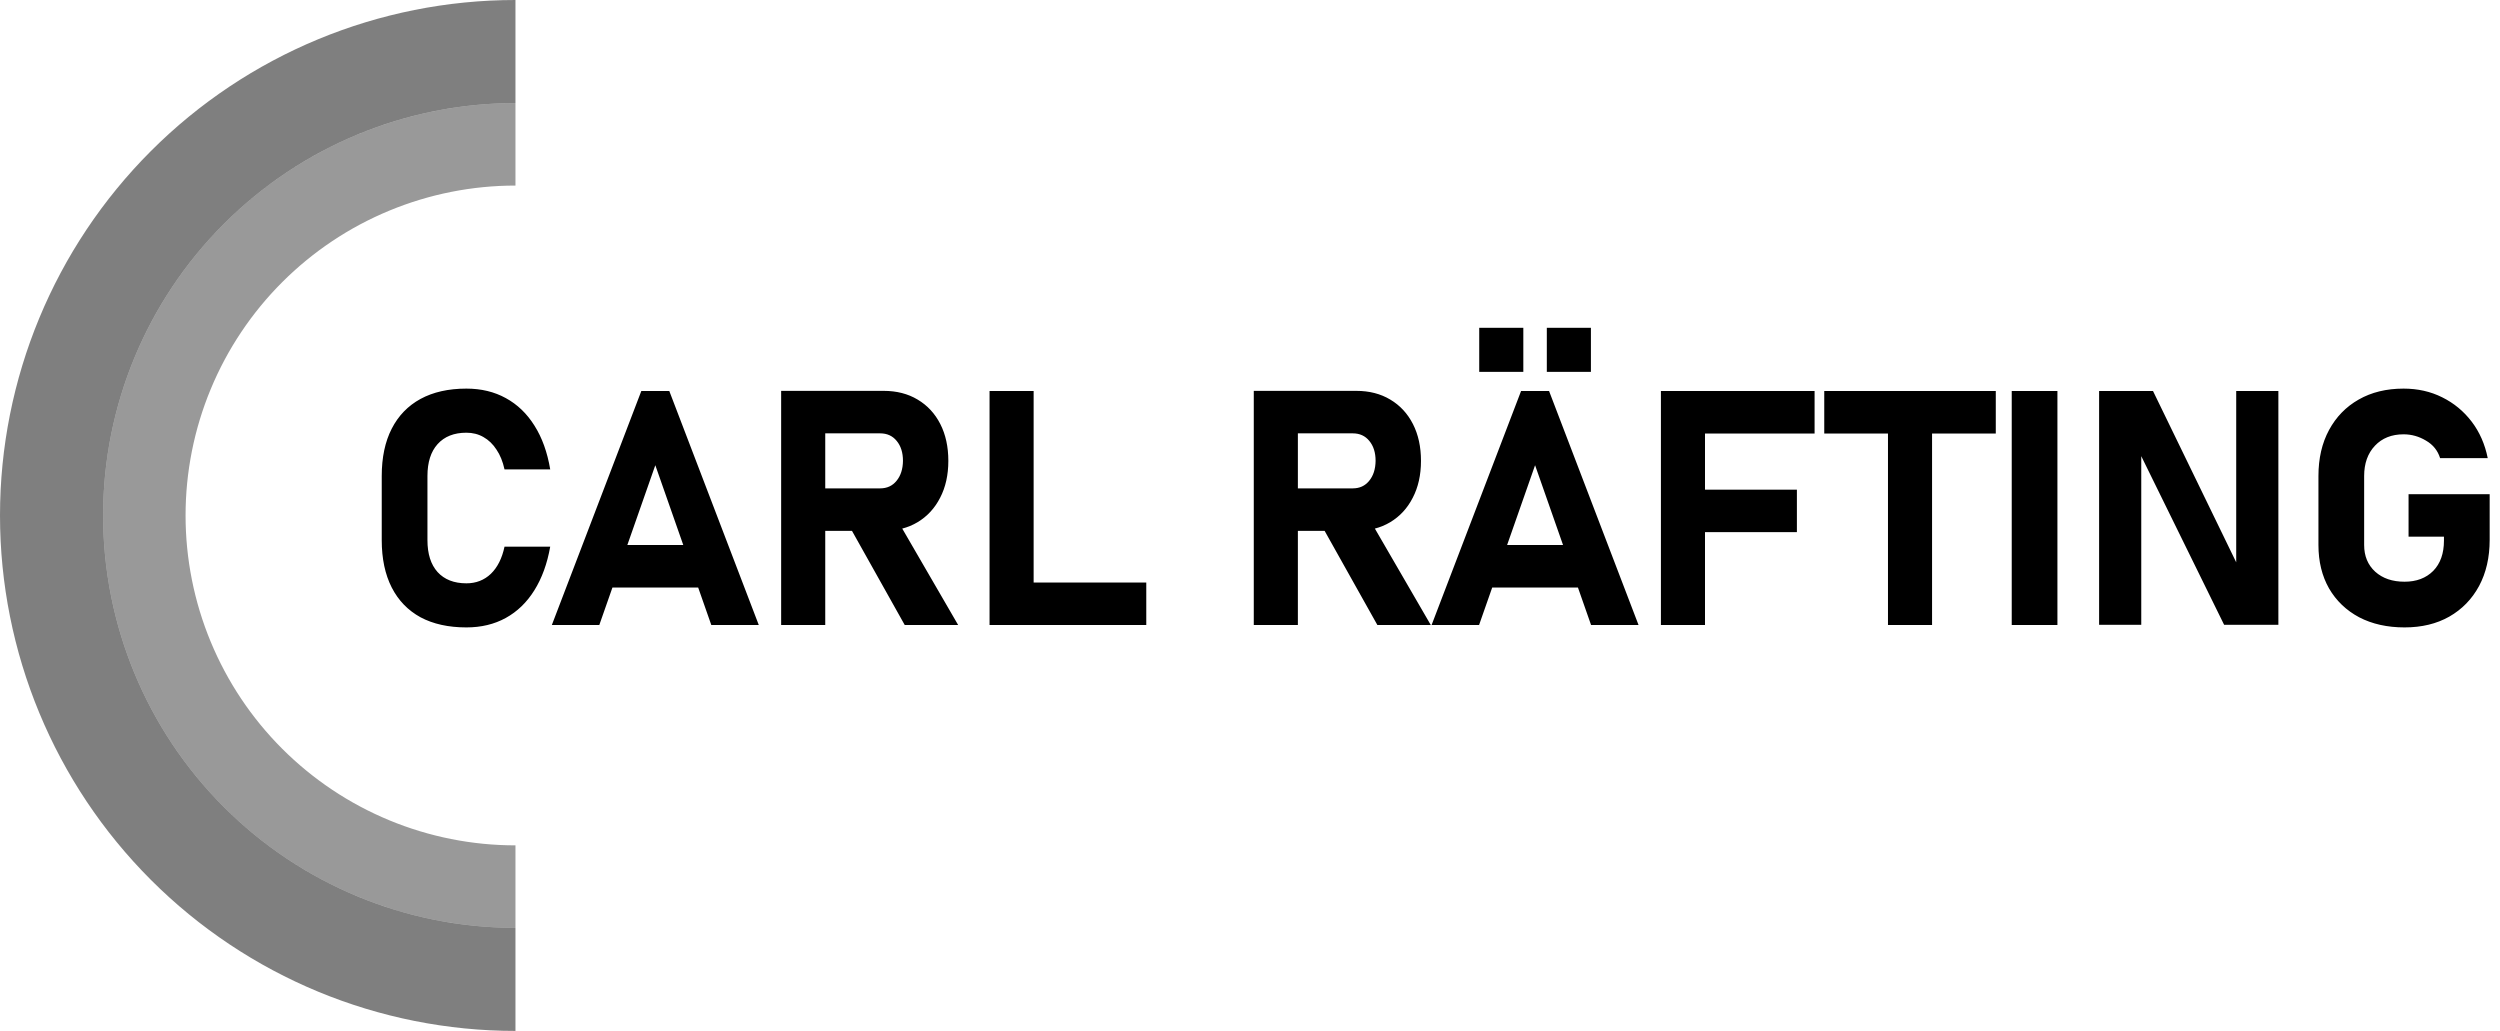
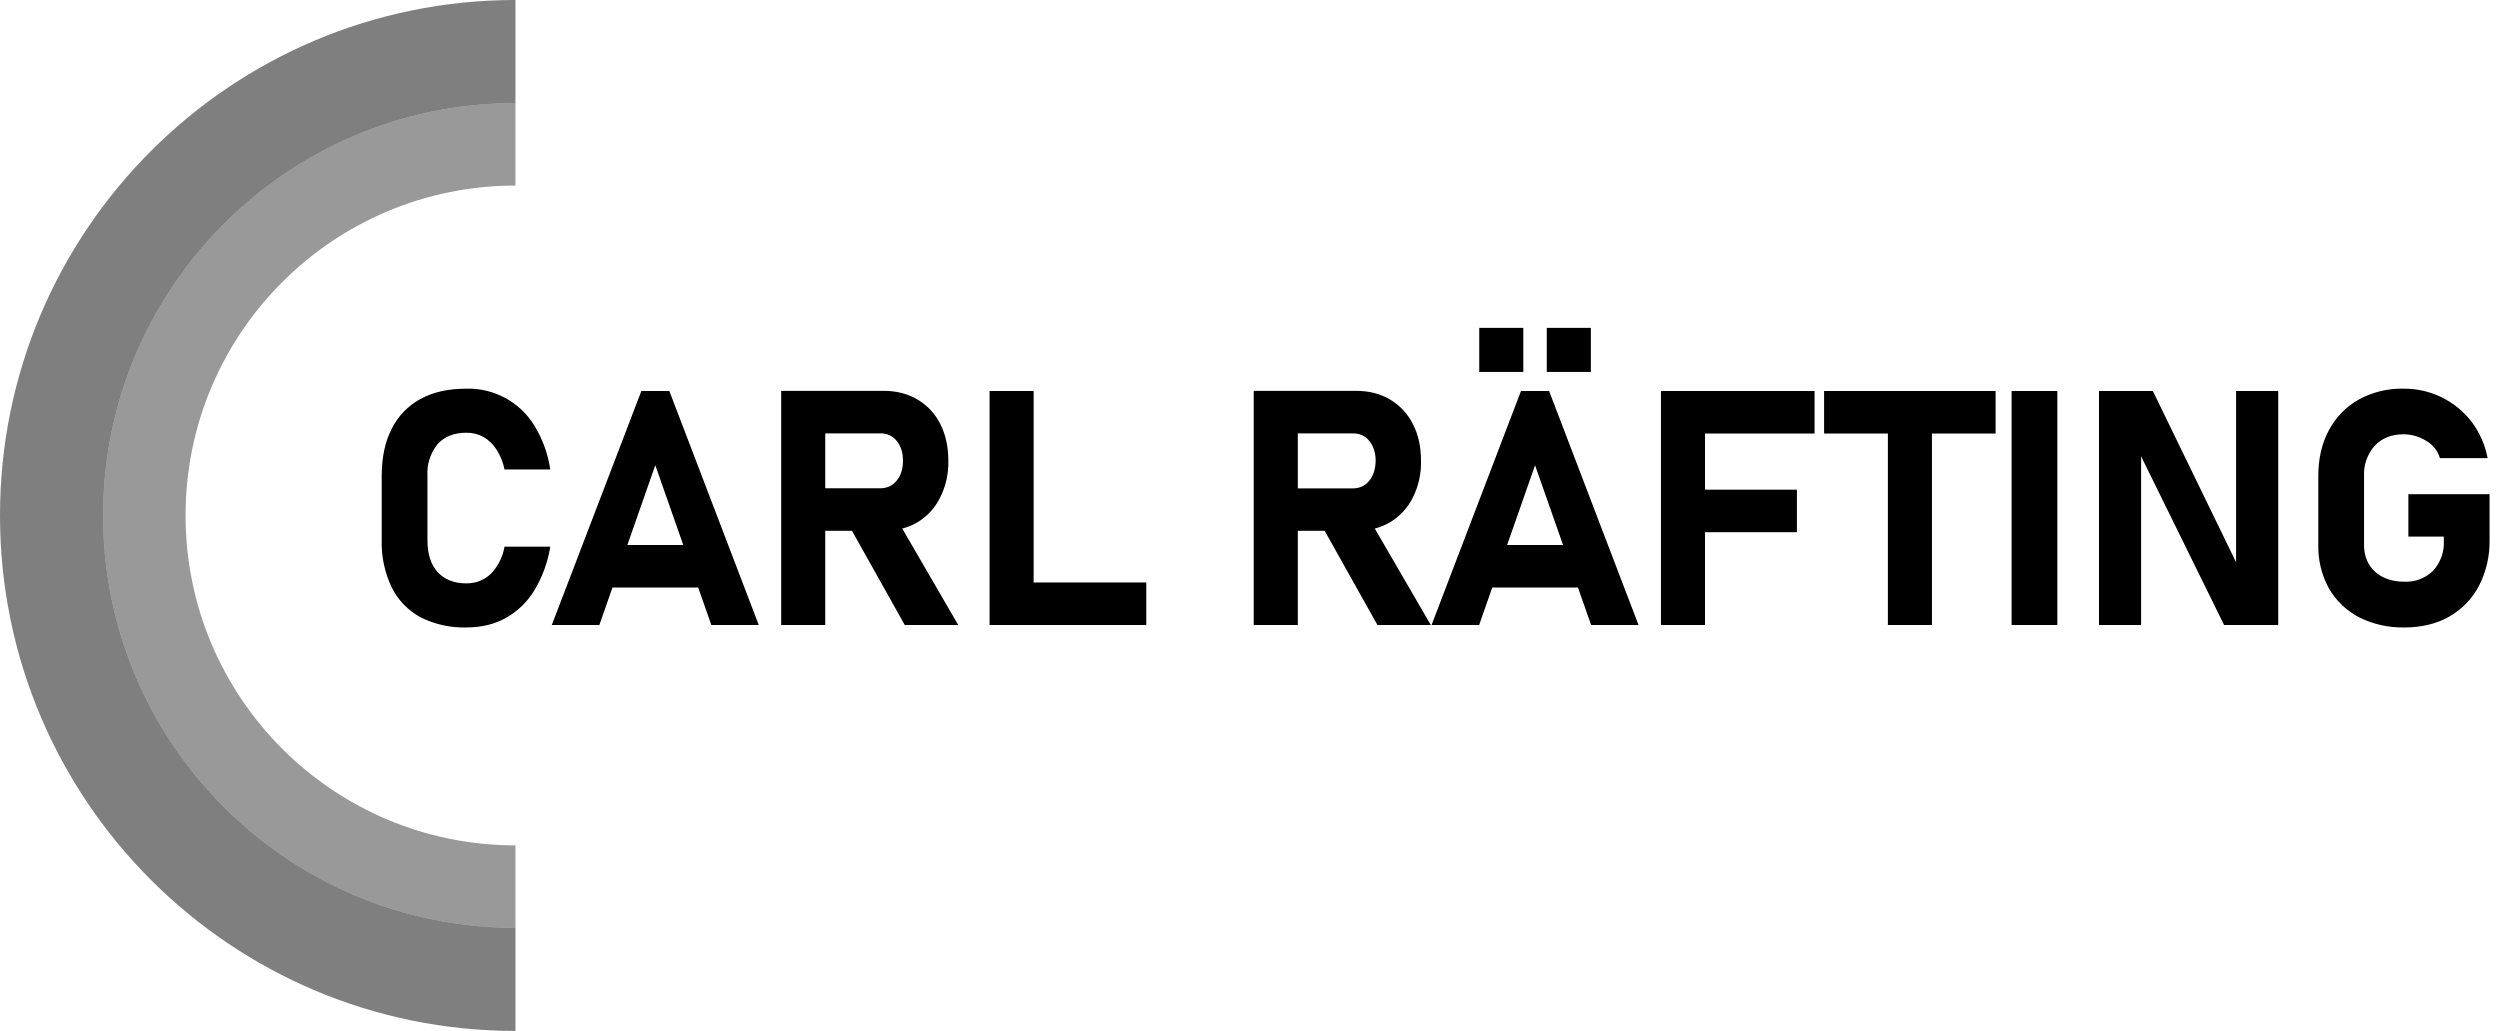
- <svg xmlns="http://www.w3.org/2000/svg" class="logo" width="194" height="80" viewBox="0 0 194 80" fill="none">
-   <path d="M36.192 48.687C34.801 48.687 33.615 48.425 32.633 47.901C31.659 47.368 30.914 46.598 30.398 45.59C29.881 44.575 29.623 43.351 29.623 41.919V36.937C29.623 35.497 29.881 34.273 30.398 33.266C30.914 32.258 31.659 31.488 32.633 30.956C33.615 30.423 34.801 30.156 36.192 30.156C37.34 30.156 38.36 30.402 39.251 30.893C40.15 31.384 40.891 32.096 41.474 33.029C42.065 33.961 42.473 35.093 42.697 36.425H39.151C39.018 35.817 38.81 35.305 38.527 34.889C38.252 34.465 37.915 34.14 37.515 33.915C37.124 33.69 36.683 33.578 36.192 33.578C35.234 33.578 34.489 33.873 33.956 34.465C33.432 35.047 33.17 35.871 33.17 36.937V41.919C33.17 42.985 33.432 43.809 33.956 44.392C34.489 44.974 35.234 45.266 36.192 45.266C36.941 45.266 37.574 45.02 38.09 44.529C38.606 44.03 38.959 43.326 39.151 42.419H42.697C42.464 43.742 42.052 44.875 41.461 45.815C40.878 46.748 40.142 47.459 39.251 47.951C38.36 48.442 37.34 48.687 36.192 48.687ZM42.823 48.5L49.766 30.344H51.938L58.881 48.5H55.197L50.852 36.1L46.506 48.5H42.823ZM46.157 45.59V42.294H55.709V45.59H46.157ZM61.978 41.195V37.898H68.297C68.83 37.898 69.254 37.703 69.571 37.312C69.895 36.92 70.062 36.404 70.07 35.763C70.07 35.122 69.908 34.606 69.583 34.215C69.267 33.824 68.838 33.628 68.297 33.628H61.978V30.331H68.572C69.579 30.331 70.457 30.556 71.206 31.006C71.964 31.455 72.551 32.088 72.967 32.904C73.383 33.719 73.591 34.673 73.591 35.763C73.591 36.854 73.379 37.807 72.955 38.623C72.538 39.438 71.956 40.071 71.206 40.521C70.457 40.97 69.579 41.195 68.572 41.195H61.978ZM60.617 48.5V30.331H64.039V48.5H60.617ZM70.207 48.5L65.799 40.633L69.458 40.059L74.353 48.5H70.207ZM76.789 48.5V30.344H80.21V48.5H76.789ZM78.312 48.5V45.203H88.951V48.5H78.312ZM98.655 41.195V37.898H104.973C105.506 37.898 105.93 37.703 106.247 37.312C106.571 36.92 106.738 36.404 106.746 35.763C106.746 35.122 106.584 34.606 106.259 34.215C105.943 33.824 105.514 33.628 104.973 33.628H98.655V30.331H105.248C106.255 30.331 107.133 30.556 107.883 31.006C108.64 31.455 109.227 32.088 109.643 32.904C110.06 33.719 110.268 34.673 110.268 35.763C110.268 36.854 110.055 37.807 109.631 38.623C109.215 39.438 108.632 40.071 107.883 40.521C107.133 40.97 106.255 41.195 105.248 41.195H98.655ZM97.293 48.5V30.331H100.715V48.5H97.293ZM106.884 48.5L102.476 40.633L106.134 40.059L111.029 48.5H106.884ZM111.092 48.5L118.035 30.344H120.208L127.151 48.5H123.467L119.122 36.1L114.776 48.5H111.092ZM114.426 45.59V42.294H123.979V45.59H114.426ZM120.033 28.858V25.436H123.455V28.858H120.033ZM114.788 28.858V25.436H118.21V28.858H114.788ZM128.887 48.5V30.344H132.308V48.5H128.887ZM130.136 41.295V37.998H139.439V41.295H130.136ZM130.136 33.64V30.344H140.812V33.64H130.136ZM146.507 48.5V31.83H149.928V48.5H146.507ZM141.562 33.64V30.344H154.873V33.64H141.562ZM159.656 30.344V48.5H156.11V30.344H159.656ZM162.891 48.487V30.344H167.074L173.83 44.254L173.53 44.579V30.344H176.802V48.487H172.593L165.863 34.789L166.162 34.465V48.487H162.891ZM186.904 38.348H193.198V41.894C193.198 43.26 192.923 44.454 192.373 45.478C191.824 46.494 191.054 47.285 190.063 47.851C189.081 48.408 187.924 48.687 186.592 48.687C185.252 48.687 184.078 48.425 183.071 47.901C182.072 47.368 181.293 46.623 180.735 45.665C180.186 44.7 179.911 43.576 179.911 42.294V36.937C179.911 35.572 180.186 34.381 180.735 33.366C181.285 32.35 182.051 31.563 183.033 31.006C184.024 30.439 185.185 30.156 186.517 30.156C187.616 30.156 188.615 30.381 189.514 30.831C190.421 31.28 191.183 31.909 191.799 32.716C192.415 33.524 192.831 34.469 193.048 35.551H189.352C189.168 34.96 188.802 34.506 188.253 34.19C187.712 33.865 187.133 33.703 186.517 33.703C185.593 33.703 184.852 33.998 184.294 34.589C183.737 35.18 183.458 35.963 183.458 36.937V42.294C183.458 43.151 183.745 43.842 184.319 44.367C184.894 44.883 185.651 45.141 186.592 45.141C187.516 45.141 188.257 44.862 188.815 44.304C189.372 43.738 189.651 42.952 189.651 41.944V41.645H186.904V38.348Z" fill="black" />
-   <path d="M40 3.8147e-06C29.391 4.36261e-06 19.217 4.214 11.716 11.716C4.214 19.217 2.53014e-07 29.391 0 40C-2.53014e-07 50.609 4.214 60.783 11.716 68.284C19.217 75.786 29.391 80 40 80V72C31.513 72 23.374 68.629 17.373 62.627C11.371 56.626 8 48.487 8 40C8 31.513 11.371 23.374 17.373 17.373C23.374 11.371 31.513 8 40 8L40 3.8147e-06Z" fill="black" fill-opacity="0.5" />
-   <path d="M40 72C35.798 72 31.637 71.172 27.754 69.564C23.872 67.956 20.344 65.599 17.373 62.627C14.401 59.656 12.044 56.128 10.436 52.246C8.828 48.363 8 44.202 8 40C8 35.798 8.828 31.637 10.436 27.754C12.044 23.872 14.401 20.344 17.373 17.373C20.344 14.401 23.872 12.044 27.754 10.436C31.637 8.828 35.798 8 40 8L40 14.4C36.638 14.4 33.309 15.062 30.203 16.349C27.097 17.635 24.275 19.521 21.898 21.898C19.521 24.275 17.635 27.097 16.349 30.203C15.062 33.309 14.4 36.638 14.4 40C14.4 43.362 15.062 46.691 16.349 49.797C17.635 52.903 19.521 55.725 21.898 58.102C24.275 60.479 27.097 62.365 30.203 63.651C33.309 64.938 36.638 65.6 40 65.6L40 72Z" fill="black" fill-opacity="0.4" />
+ <svg xmlns="http://www.w3.org/2000/svg" width="194" height="80" fill="none" class="logo" viewBox="0 0 194 80">
+   <path fill="#000" d="M36.2 48.69a7.47 7.47 0 0 1-3.57-.79 5.35 5.35 0 0 1-2.23-2.31 8.02 8.02 0 0 1-.78-3.67v-4.98c0-1.44.26-2.67.78-3.67a5.3 5.3 0 0 1 2.23-2.31c.98-.54 2.17-.8 3.56-.8a6 6 0 0 1 5.28 2.87 9 9 0 0 1 1.23 3.4h-3.55a4.37 4.37 0 0 0-.62-1.54 2.9 2.9 0 0 0-1.01-.98 2.7 2.7 0 0 0-1.33-.33c-.96 0-1.7.3-2.23.88a3.57 3.57 0 0 0-.79 2.48v4.98c0 1.06.26 1.89.79 2.47.53.58 1.27.88 2.23.88.75 0 1.38-.25 1.9-.74a4 4 0 0 0 1.06-2.11h3.55a9.38 9.38 0 0 1-1.24 3.4 6.02 6.02 0 0 1-2.2 2.13c-.9.5-1.92.74-3.07.74Zm6.62-.19 6.95-18.16h2.17l6.94 18.16H55.2l-4.35-12.4-4.34 12.4h-3.69Zm3.34-2.91v-3.3h9.55v3.3h-9.55Zm15.82-4.4v-3.3h6.32c.53 0 .95-.19 1.27-.58.33-.39.5-.9.5-1.55 0-.64-.16-1.15-.49-1.55a1.55 1.55 0 0 0-1.28-.58h-6.32v-3.3h6.6c1 0 1.88.23 2.63.68a4.57 4.57 0 0 1 1.76 1.9c.41.8.62 1.76.62 2.85a6 6 0 0 1-.64 2.86 4.6 4.6 0 0 1-1.74 1.9c-.75.45-1.63.67-2.64.67h-6.6Zm-1.36 7.31V30.33h3.42V48.5h-3.42Zm9.59 0-4.41-7.87 3.66-.57 4.9 8.44H70.2Zm6.58 0V30.34h3.42V48.5h-3.42Zm1.52 0v-3.3h10.64v3.3H78.31Zm20.34-7.3v-3.3h6.32c.54 0 .96-.2 1.28-.59.32-.39.49-.9.5-1.55 0-.64-.17-1.15-.5-1.55-.3-.39-.74-.58-1.28-.58h-6.32v-3.3h6.6c1 0 1.88.23 2.63.68a4.57 4.57 0 0 1 1.76 1.9c.42.8.63 1.76.63 2.85a6 6 0 0 1-.64 2.86 4.6 4.6 0 0 1-1.75 1.9c-.75.45-1.63.67-2.63.67h-6.6Zm-1.36 7.3V30.33h3.42V48.5H97.3Zm9.6 0-4.41-7.87 3.65-.57 4.9 8.44h-4.15Zm4.2 0 6.94-18.16h2.18l6.94 18.16h-3.68l-4.35-12.4-4.34 12.4h-3.69Zm3.34-2.91v-3.3h9.55v3.3h-9.55Zm5.6-16.73v-3.42h3.42v3.42h-3.42Zm-5.24 0v-3.42h3.42v3.42h-3.42Zm14.1 19.64V30.34h3.42V48.5h-3.42Zm1.25-7.2V38h9.3v3.3h-9.3Zm0-7.66v-3.3h10.67v3.3h-10.67ZM146.5 48.5V31.83h3.42V48.5h-3.42Zm-4.95-14.86v-3.3h13.31v3.3h-13.3Zm18.1-3.3V48.5h-3.55V30.34h3.55Zm3.23 18.15V30.34h4.18l6.76 13.91-.3.33V30.34h3.27V48.5h-4.2l-6.74-13.7.3-.33V48.5h-3.27Zm24.01-10.14h6.3v3.54a7.5 7.5 0 0 1-.83 3.59 5.92 5.92 0 0 1-2.3 2.37c-.99.56-2.15.84-3.48.84a7.52 7.52 0 0 1-3.52-.79 5.81 5.81 0 0 1-2.33-2.23 6.7 6.7 0 0 1-.83-3.38v-5.35c0-1.37.28-2.56.83-3.57a5.87 5.87 0 0 1 2.3-2.36 6.9 6.9 0 0 1 3.48-.85 6.6 6.6 0 0 1 5.28 2.56 6.8 6.8 0 0 1 1.25 2.83h-3.7a2.32 2.32 0 0 0-1.1-1.36 3.32 3.32 0 0 0-1.73-.49c-.93 0-1.67.3-2.23.89a3.3 3.3 0 0 0-.83 2.35v5.35c0 .86.28 1.55.86 2.08.57.51 1.33.77 2.27.77a3 3 0 0 0 2.22-.84 3.2 3.2 0 0 0 .84-2.36v-.3h-2.75v-3.3Z" />
+   <path fill="#000" fill-opacity=".5" d="M40 0a40 40 0 0 0 0 80v-8a32 32 0 1 1 0-64V0Z" />
+   <path fill="#000" fill-opacity=".4" d="M40 72a32 32 0 1 1 0-64v6.4a25.6 25.6 0 0 0 0 51.2V72Z" />
</svg>
